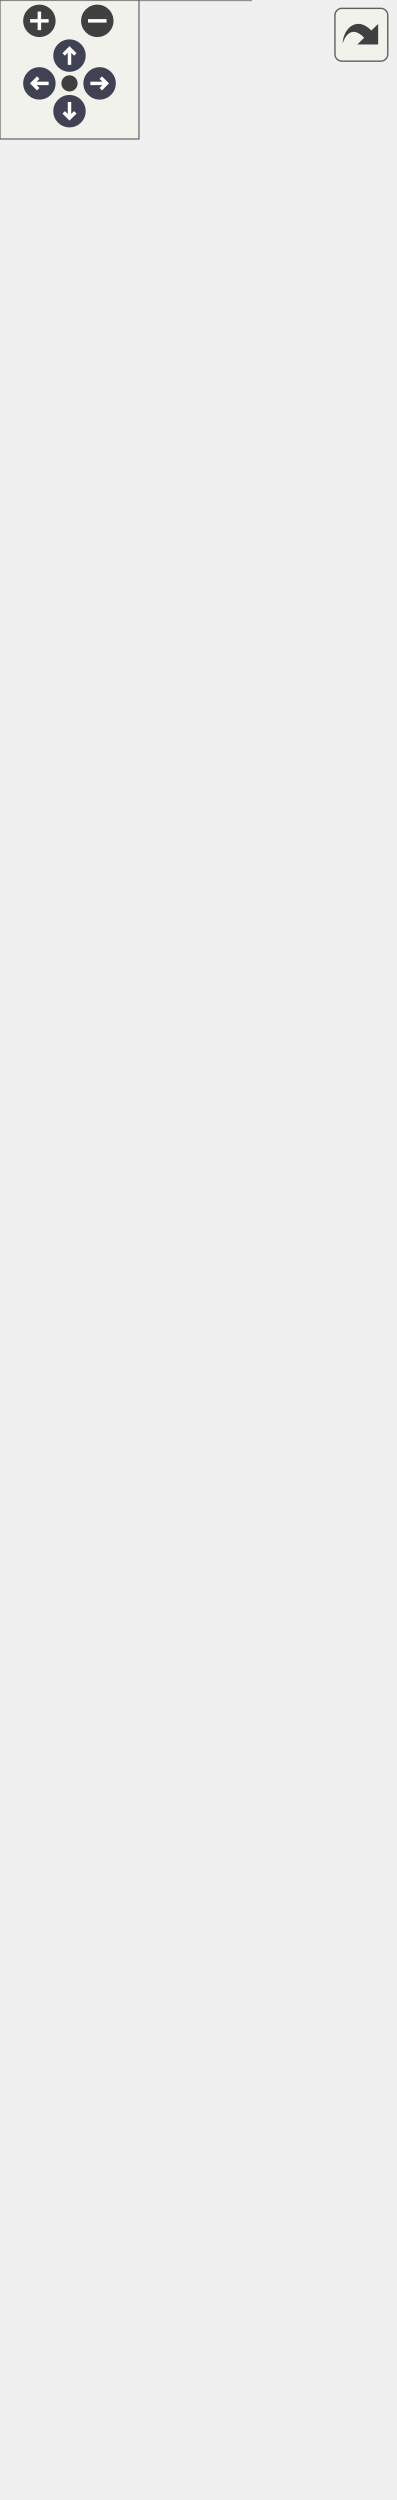
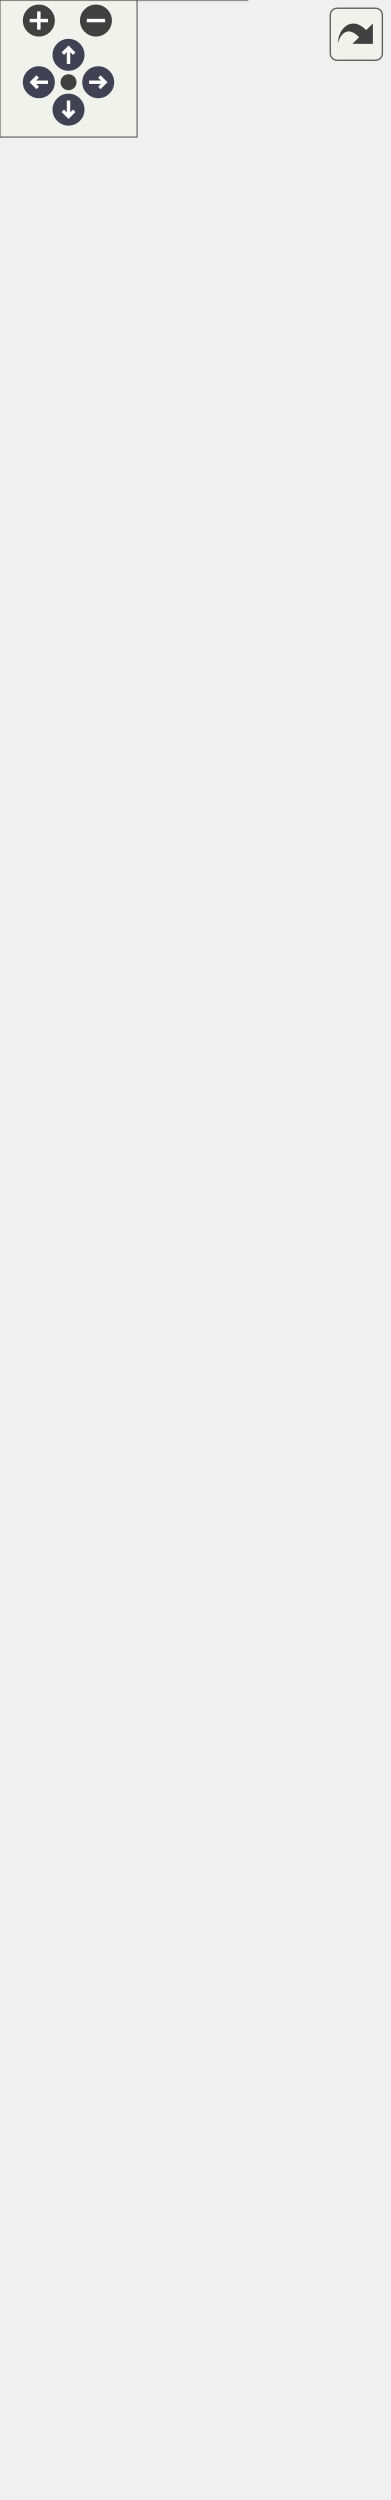
<svg xmlns="http://www.w3.org/2000/svg" xmlns:xlink="http://www.w3.org/1999/xlink" id="main" version="1.1" xml:space="preserve">
  <style type="text/css">
.node, .edge {opacity: 0.7;}
.node.selected, .edge.selected {opacity: 1;}
.edge:hover path { stroke: red; }
.edge:hover polygon { stroke: red; fill: red; }
</style>
  <defs>
    <circle id="rim" cx="0" cy="0" r="7" />
    <circle id="rim2" cx="0" cy="0" r="3.5" />
    <g id="zoomPlus">
      <use xlink:href="#rim" fill="#404040">
        <set attributeName="fill" to="#808080" begin="zoomplus.mouseover" end="zoomplus.mouseout" />
      </use>
      <path d="M-4,0h8M0,-4v8" fill="none" stroke="white" stroke-width="1.5" pointer-events="none" />
    </g>
    <g id="zoomMin">
      <use xlink:href="#rim" fill="#404040">
        <set attributeName="fill" to="#808080" begin="zoomminus.mouseover" end="zoomminus.mouseout" />
      </use>
      <path d="M-4,0h8" fill="none" stroke="white" stroke-width="1.5" pointer-events="none" />
    </g>
    <g id="arrowUp" transform="translate(30 24)">
      <use xlink:href="#rim" />
      <path pointer-events="none" fill="none" stroke="white" stroke-width="1.5" d="M0,-3.0v7 M-2.5,-0.5L0,-3.0L2.5,-0.5" />
    </g>
    <g id="arrowRight" transform="rotate(90) translate(36 -43)">
      <use xlink:href="#rim" />
      <path pointer-events="none" fill="none" stroke="white" stroke-width="1.5" d="M0,-3.0v7 M-2.5,-0.5L0,-3.0L2.5,-0.5" />
    </g>
    <g id="arrowDown" transform="rotate(180) translate(-30 -48)">
      <use xlink:href="#rim" />
      <path pointer-events="none" fill="none" stroke="white" stroke-width="1.5" d="M0,-3.0v7 M-2.5,-0.5L0,-3.0L2.5,-0.5" />
    </g>
    <g id="arrowLeft" transform="rotate(270) translate(-36 17)">
      <use xlink:href="#rim" />
      <path pointer-events="none" fill="none" stroke="white" stroke-width="1.5" d="M0,-3.0v7 M-2.5,-0.5L0,-3.0L2.5,-0.5" />
    </g>
    <g id="resetDef">
      <use xlink:href="#rim2" fill="#404040">
        <set attributeName="fill" to="#808080" begin="reset.mouseover" end="reset.mouseout" />
      </use>
    </g>
  </defs>
  <svg id="graph" class="graph">
    <g id="viewport">
      <g id="Node000001" class="node">
        <g id="a_Node000001">
          <a xlink:title=" ">
            <polygon fill="#999999" stroke="none" points="108.25,-65 0.5,-65 0.5,0 108.25,0 108.25,-65" />
            <text text-anchor="start" x="4.5" y="-51.5" font-family="Helvetica,sans-Serif" font-size="10.00">stackchan::display::Eye</text>
            <text text-anchor="start" x="52.88" y="-36.25" font-family="Helvetica,sans-Serif" font-size="10.00"> </text>
            <text text-anchor="start" x="15.88" y="-21" font-family="Helvetica,sans-Serif" font-size="10.00">+</text>
            <text text-anchor="start" x="37.25" y="-21" font-family="Helvetica,sans-Serif" font-size="10.00">draw()</text>
            <text text-anchor="start" x="15.88" y="-5.75" font-family="Helvetica,sans-Serif" font-size="10.00">+</text>
            <text text-anchor="start" x="37.25" y="-5.75" font-family="Helvetica,sans-Serif" font-size="10.00">BaseEye()</text>
            <polygon fill="#666666" stroke="#666666" points="0.5,-47.75 0.5,-47.75 108.25,-47.75 108.25,-47.75 0.5,-47.75" />
            <polygon fill="#666666" stroke="#666666" points="0.5,-32.5 0.5,-32.5 108.25,-32.5 108.25,-32.5 0.5,-32.5" />
            <polygon fill="none" stroke="#666666" points="0.5,0 0.5,-65 108.25,-65 108.25,0 0.5,0" />
          </a>
        </g>
      </g>
      <g id="Node000002" class="node">
        <g id="a_Node000002">
          <a xlink:href="classstackchan_1_1display_1_1_base_eye.html" target="_top" xlink:title="Base class for Eye, draw nothing.">
-             <polygon fill="white" stroke="none" points="108.75,-254.5 0,-254.5 0,-102 108.75,-102 108.75,-254.5" />
-             <text text-anchor="start" x="14.62" y="-241" font-family="Helvetica,sans-Serif" font-size="10.00">stackchan::display</text>
-             <text text-anchor="start" x="33" y="-229.75" font-family="Helvetica,sans-Serif" font-size="10.00">::BaseEye</text>
+             <polygon fill="white" stroke="none" points="108.75,-269.75 0,-269.75 0,-102 108.75,-102 108.75,-269.75" />
+             <text text-anchor="start" x="14.62" y="-256.25" font-family="Helvetica,sans-Serif" font-size="10.00">stackchan::display</text>
+             <text text-anchor="start" x="33" y="-245" font-family="Helvetica,sans-Serif" font-size="10.00">::BaseEye</text>
+             <text text-anchor="start" x="4.38" y="-229.75" font-family="Helvetica,sans-Serif" font-size="10.00">#</text>
+             <text text-anchor="start" x="14" y="-229.75" font-family="Helvetica,sans-Serif" font-size="10.00">is_left_</text>
            <text text-anchor="start" x="4.38" y="-214.5" font-family="Helvetica,sans-Serif" font-size="10.00">#</text>
-             <text text-anchor="start" x="14" y="-214.5" font-family="Helvetica,sans-Serif" font-size="10.00">is_left_</text>
+             <text text-anchor="start" x="14" y="-214.5" font-family="Helvetica,sans-Serif" font-size="10.00">milli_sec_</text>
            <text text-anchor="start" x="4.38" y="-199.25" font-family="Helvetica,sans-Serif" font-size="10.00">#</text>
-             <text text-anchor="start" x="14" y="-199.25" font-family="Helvetica,sans-Serif" font-size="10.00">milli_sec_</text>
+             <text text-anchor="start" x="14" y="-199.25" font-family="Helvetica,sans-Serif" font-size="10.00">last_saccade_millis_</text>
            <text text-anchor="start" x="4.38" y="-184" font-family="Helvetica,sans-Serif" font-size="10.00">#</text>
-             <text text-anchor="start" x="14" y="-184" font-family="Helvetica,sans-Serif" font-size="10.00">last_saccade_millis_</text>
-             <text text-anchor="start" x="4.38" y="-168.75" font-family="Helvetica,sans-Serif" font-size="10.00">#</text>
-             <text text-anchor="start" x="14" y="-168.75" font-family="Helvetica,sans-Serif" font-size="10.00">saccade_interval_</text>
-             <text text-anchor="start" x="4" y="-153.5" font-family="Helvetica,sans-Serif" font-size="10.00">+</text>
-             <text text-anchor="start" x="14" y="-153.5" font-family="Helvetica,sans-Serif" font-size="10.00">BaseEye()</text>
+             <text text-anchor="start" x="14" y="-184" font-family="Helvetica,sans-Serif" font-size="10.00">saccade_interval_</text>
+             <text text-anchor="start" x="4" y="-168.75" font-family="Helvetica,sans-Serif" font-size="10.00">+</text>
+             <text text-anchor="start" x="14" y="-168.75" font-family="Helvetica,sans-Serif" font-size="10.00">BaseEye()</text>
+             <text text-anchor="start" x="4.38" y="-153.5" font-family="Helvetica,sans-Serif" font-size="10.00">#</text>
+             <text text-anchor="start" x="14" y="-153.5" font-family="Helvetica,sans-Serif" font-size="10.00">updateGaze()</text>
            <text text-anchor="start" x="4.38" y="-138.25" font-family="Helvetica,sans-Serif" font-size="10.00">#</text>
-             <text text-anchor="start" x="14" y="-138.25" font-family="Helvetica,sans-Serif" font-size="10.00">updateGaze()</text>
+             <text text-anchor="start" x="14" y="-138.25" font-family="Helvetica,sans-Serif" font-size="10.00">updateSaccade()</text>
            <text text-anchor="start" x="4.38" y="-123" font-family="Helvetica,sans-Serif" font-size="10.00">#</text>
-             <text text-anchor="start" x="14" y="-123" font-family="Helvetica,sans-Serif" font-size="10.00">updateSaccade()</text>
+             <text text-anchor="start" x="14" y="-123" font-family="Helvetica,sans-Serif" font-size="10.00">calculateOpenRatio()</text>
            <text text-anchor="start" x="4.38" y="-107.75" font-family="Helvetica,sans-Serif" font-size="10.00">#</text>
-             <text text-anchor="start" x="14" y="-107.75" font-family="Helvetica,sans-Serif" font-size="10.00">calculateOpenRatio()</text>
-             <polygon fill="#666666" stroke="#666666" points="0,-226 0,-226 108.75,-226 108.75,-226 0,-226" />
-             <polygon fill="#666666" stroke="#666666" points="0,-165 0,-165 12,-165 12,-165 0,-165" />
-             <polygon fill="#666666" stroke="#666666" points="12,-165 12,-165 108.75,-165 108.75,-165 12,-165" />
-             <polygon fill="none" stroke="#666666" points="0,-102 0,-254.5 108.75,-254.5 108.75,-102 0,-102" />
+             <text text-anchor="start" x="14" y="-107.75" font-family="Helvetica,sans-Serif" font-size="10.00">drawLowerEyelid()</text>
+             <polygon fill="#666666" stroke="#666666" points="0,-241.25 0,-241.25 108.75,-241.25 108.75,-241.25 0,-241.25" />
+             <polygon fill="#666666" stroke="#666666" points="0,-180.25 0,-180.25 12,-180.25 12,-180.25 0,-180.25" />
+             <polygon fill="#666666" stroke="#666666" points="12,-180.25 12,-180.25 108.75,-180.25 108.75,-180.25 12,-180.25" />
+             <polygon fill="none" stroke="#666666" points="0,-102 0,-269.75 108.75,-269.75 108.75,-102 0,-102" />
          </a>
        </g>
      </g>
      <g id="edge1_Node000001_Node000002" class="edge">
        <g id="a_edge1_Node000001_Node000002">
          <a xlink:title=" ">
-             <path fill="none" stroke="#63b8ff" d="M54.38,-90.66C54.38,-81.46 54.38,-72.59 54.38,-64.7" />
-             <polygon fill="none" stroke="#63b8ff" points="50.88,-90.49 54.38,-100.49 57.88,-90.49 50.88,-90.49" />
+             <path fill="none" stroke="#63b8ff" d="M54.38,-90.72C54.38,-81.52 54.38,-72.7 54.38,-64.86" />
+             <polygon fill="none" stroke="#63b8ff" points="50.88,-90.59 54.38,-100.59 57.88,-90.59 50.88,-90.59" />
          </a>
        </g>
      </g>
      <g id="Node000003" class="node">
        <g id="a_Node000003">
          <a xlink:href="classstackchan_1_1display_1_1_facial_drawable.html" target="_top" xlink:title=" ">
-             <polygon fill="white" stroke="none" points="153.12,-383 65.62,-383 65.62,-291.5 153.12,-291.5 153.12,-383" />
-             <text text-anchor="start" x="69.62" y="-369.5" font-family="Helvetica,sans-Serif" font-size="10.00">stackchan::display</text>
-             <text text-anchor="start" x="73.75" y="-358.25" font-family="Helvetica,sans-Serif" font-size="10.00">::FacialDrawable</text>
-             <text text-anchor="start" x="107.88" y="-343" font-family="Helvetica,sans-Serif" font-size="10.00"> </text>
+             <polygon fill="white" stroke="none" points="153.12,-398.25 65.62,-398.25 65.62,-306.75 153.12,-306.75 153.12,-398.25" />
+             <text text-anchor="start" x="69.62" y="-384.75" font-family="Helvetica,sans-Serif" font-size="10.00">stackchan::display</text>
+             <text text-anchor="start" x="73.75" y="-373.5" font-family="Helvetica,sans-Serif" font-size="10.00">::FacialDrawable</text>
+             <text text-anchor="start" x="107.88" y="-358.25" font-family="Helvetica,sans-Serif" font-size="10.00"> </text>
+             <text text-anchor="start" x="75.38" y="-343" font-family="Helvetica,sans-Serif" font-size="10.00">+</text>
+             <text text-anchor="start" x="91.12" y="-343" font-family="Helvetica,sans-Serif" font-size="10.00">draw()</text>
            <text text-anchor="start" x="75.38" y="-327.75" font-family="Helvetica,sans-Serif" font-size="10.00">+</text>
-             <text text-anchor="start" x="91.12" y="-327.75" font-family="Helvetica,sans-Serif" font-size="10.00">draw()</text>
+             <text text-anchor="start" x="91.12" y="-327.75" font-family="Helvetica,sans-Serif" font-size="10.00">Drawable()</text>
            <text text-anchor="start" x="75.38" y="-312.5" font-family="Helvetica,sans-Serif" font-size="10.00">+</text>
            <text text-anchor="start" x="91.12" y="-312.5" font-family="Helvetica,sans-Serif" font-size="10.00">Drawable()</text>
-             <text text-anchor="start" x="75.38" y="-297.25" font-family="Helvetica,sans-Serif" font-size="10.00">+</text>
-             <text text-anchor="start" x="91.12" y="-297.25" font-family="Helvetica,sans-Serif" font-size="10.00">Drawable()</text>
+             <polygon fill="#bfbfbf" stroke="#bfbfbf" points="65.62,-369.75 65.62,-369.75 153.12,-369.75 153.12,-369.75 65.62,-369.75" />
            <polygon fill="#bfbfbf" stroke="#bfbfbf" points="65.62,-354.5 65.62,-354.5 153.12,-354.5 153.12,-354.5 65.62,-354.5" />
-             <polygon fill="#bfbfbf" stroke="#bfbfbf" points="65.62,-339.25 65.62,-339.25 153.12,-339.25 153.12,-339.25 65.62,-339.25" />
-             <polygon fill="none" stroke="#bfbfbf" points="65.62,-291.5 65.62,-383 153.12,-383 153.12,-291.5 65.62,-291.5" />
+             <polygon fill="none" stroke="#bfbfbf" points="65.62,-306.75 65.62,-398.25 153.12,-398.25 153.12,-306.75 65.62,-306.75" />
          </a>
        </g>
      </g>
      <g id="edge2_Node000002_Node000003" class="edge">
        <g id="a_edge2_Node000002_Node000003">
          <a xlink:title=" ">
-             <path fill="none" stroke="#63b8ff" d="M90.01,-280.97C86.98,-272.31 83.8,-263.24 80.64,-254.23" />
-             <polygon fill="none" stroke="#63b8ff" points="86.65,-281.97 93.26,-290.25 93.26,-279.66 86.65,-281.97" />
+             <path fill="none" stroke="#63b8ff" d="M90.93,-296.3C88.05,-287.67 85.02,-278.6 81.99,-269.52" />
+             <polygon fill="none" stroke="#63b8ff" points="87.52,-297.14 94.01,-305.51 94.16,-294.92 87.52,-297.14" />
          </a>
        </g>
      </g>
      <g id="Node000004" class="node">
        <g id="a_Node000004">
          <a xlink:href="classstackchan_1_1display_1_1_drawable.html" target="_top" xlink:title=" ">
-             <polygon fill="white" stroke="none" points="170,-708 68.75,-708 68.75,-464 170,-464 170,-708" />
-             <text text-anchor="start" x="79.62" y="-694.5" font-family="Helvetica,sans-Serif" font-size="10.00">stackchan::display</text>
-             <text text-anchor="start" x="96.88" y="-683.25" font-family="Helvetica,sans-Serif" font-size="10.00">::Drawable</text>
+             <polygon fill="white" stroke="none" points="170,-723.25 68.75,-723.25 68.75,-479.25 170,-479.25 170,-723.25" />
+             <text text-anchor="start" x="79.62" y="-709.75" font-family="Helvetica,sans-Serif" font-size="10.00">stackchan::display</text>
+             <text text-anchor="start" x="96.88" y="-698.5" font-family="Helvetica,sans-Serif" font-size="10.00">::Drawable</text>
+             <text text-anchor="start" x="73.12" y="-683.25" font-family="Helvetica,sans-Serif" font-size="10.00">#</text>
+             <text text-anchor="start" x="82.75" y="-683.25" font-family="Helvetica,sans-Serif" font-size="10.00">rotation_</text>
            <text text-anchor="start" x="73.12" y="-668" font-family="Helvetica,sans-Serif" font-size="10.00">#</text>
-             <text text-anchor="start" x="82.75" y="-668" font-family="Helvetica,sans-Serif" font-size="10.00">rotation_</text>
+             <text text-anchor="start" x="82.75" y="-668" font-family="Helvetica,sans-Serif" font-size="10.00">visible_</text>
            <text text-anchor="start" x="73.12" y="-652.75" font-family="Helvetica,sans-Serif" font-size="10.00">#</text>
-             <text text-anchor="start" x="82.75" y="-652.75" font-family="Helvetica,sans-Serif" font-size="10.00">visible_</text>
-             <text text-anchor="start" x="73.12" y="-637.5" font-family="Helvetica,sans-Serif" font-size="10.00">#</text>
-             <text text-anchor="start" x="82.75" y="-637.5" font-family="Helvetica,sans-Serif" font-size="10.00">ignore_expression_</text>
+             <text text-anchor="start" x="82.75" y="-652.75" font-family="Helvetica,sans-Serif" font-size="10.00">ignore_expression_</text>
+             <text text-anchor="start" x="72.75" y="-637.5" font-family="Helvetica,sans-Serif" font-size="10.00">+</text>
+             <text text-anchor="start" x="82.75" y="-637.5" font-family="Helvetica,sans-Serif" font-size="10.00">Drawable()</text>
            <text text-anchor="start" x="72.75" y="-622.25" font-family="Helvetica,sans-Serif" font-size="10.00">+</text>
            <text text-anchor="start" x="82.75" y="-622.25" font-family="Helvetica,sans-Serif" font-size="10.00">Drawable()</text>
            <text text-anchor="start" x="72.75" y="-607" font-family="Helvetica,sans-Serif" font-size="10.00">+</text>
-             <text text-anchor="start" x="82.75" y="-607" font-family="Helvetica,sans-Serif" font-size="10.00">Drawable()</text>
+             <text text-anchor="start" x="82.75" y="-607" font-family="Helvetica,sans-Serif" font-size="10.00">~Drawable()</text>
            <text text-anchor="start" x="72.75" y="-591.75" font-family="Helvetica,sans-Serif" font-size="10.00">+</text>
-             <text text-anchor="start" x="82.75" y="-591.75" font-family="Helvetica,sans-Serif" font-size="10.00">~Drawable()</text>
+             <text text-anchor="start" x="82.75" y="-591.75" font-family="Helvetica,sans-Serif" font-size="10.00">setPosition()</text>
            <text text-anchor="start" x="72.75" y="-576.5" font-family="Helvetica,sans-Serif" font-size="10.00">+</text>
-             <text text-anchor="start" x="82.75" y="-576.5" font-family="Helvetica,sans-Serif" font-size="10.00">setPosition()</text>
+             <text text-anchor="start" x="82.75" y="-576.5" font-family="Helvetica,sans-Serif" font-size="10.00">getPosition()</text>
            <text text-anchor="start" x="72.75" y="-561.25" font-family="Helvetica,sans-Serif" font-size="10.00">+</text>
-             <text text-anchor="start" x="82.75" y="-561.25" font-family="Helvetica,sans-Serif" font-size="10.00">getPosition()</text>
+             <text text-anchor="start" x="82.75" y="-561.25" font-family="Helvetica,sans-Serif" font-size="10.00">setRotation()</text>
            <text text-anchor="start" x="72.75" y="-546" font-family="Helvetica,sans-Serif" font-size="10.00">+</text>
-             <text text-anchor="start" x="82.75" y="-546" font-family="Helvetica,sans-Serif" font-size="10.00">setRotation()</text>
+             <text text-anchor="start" x="82.75" y="-546" font-family="Helvetica,sans-Serif" font-size="10.00">getRotation()</text>
            <text text-anchor="start" x="72.75" y="-530.75" font-family="Helvetica,sans-Serif" font-size="10.00">+</text>
-             <text text-anchor="start" x="82.75" y="-530.75" font-family="Helvetica,sans-Serif" font-size="10.00">getRotation()</text>
+             <text text-anchor="start" x="82.75" y="-530.75" font-family="Helvetica,sans-Serif" font-size="10.00">setSize()</text>
            <text text-anchor="start" x="72.75" y="-515.5" font-family="Helvetica,sans-Serif" font-size="10.00">+</text>
-             <text text-anchor="start" x="82.75" y="-515.5" font-family="Helvetica,sans-Serif" font-size="10.00">setSize()</text>
+             <text text-anchor="start" x="82.75" y="-515.5" font-family="Helvetica,sans-Serif" font-size="10.00">getSize()</text>
            <text text-anchor="start" x="72.75" y="-500.25" font-family="Helvetica,sans-Serif" font-size="10.00">+</text>
-             <text text-anchor="start" x="82.75" y="-500.25" font-family="Helvetica,sans-Serif" font-size="10.00">getSize()</text>
-             <text text-anchor="start" x="72.75" y="-485" font-family="Helvetica,sans-Serif" font-size="10.00">+</text>
-             <text text-anchor="start" x="82.75" y="-485" font-family="Helvetica,sans-Serif" font-size="10.00">setVisible()</text>
-             <text text-anchor="start" x="82.75" y="-469.75" font-family="Helvetica,sans-Serif" font-size="10.00">and 7 more...</text>
-             <polygon fill="#bfbfbf" stroke="#bfbfbf" points="68.75,-679.5 68.75,-679.5 170,-679.5 170,-679.5 68.75,-679.5" />
-             <polygon fill="#bfbfbf" stroke="#bfbfbf" points="68.75,-633.75 68.75,-633.75 80.75,-633.75 80.75,-633.75 68.75,-633.75" />
-             <polygon fill="#bfbfbf" stroke="#bfbfbf" points="80.75,-633.75 80.75,-633.75 170,-633.75 170,-633.75 80.75,-633.75" />
-             <polygon fill="none" stroke="#bfbfbf" points="68.75,-464 68.75,-708 170,-708 170,-464 68.75,-464" />
+             <text text-anchor="start" x="82.75" y="-500.25" font-family="Helvetica,sans-Serif" font-size="10.00">setVisible()</text>
+             <text text-anchor="start" x="82.75" y="-485" font-family="Helvetica,sans-Serif" font-size="10.00">and 7 more...</text>
+             <polygon fill="#bfbfbf" stroke="#bfbfbf" points="68.75,-694.75 68.75,-694.75 170,-694.75 170,-694.75 68.75,-694.75" />
+             <polygon fill="#bfbfbf" stroke="#bfbfbf" points="68.75,-649 68.75,-649 80.75,-649 80.75,-649 68.75,-649" />
+             <polygon fill="#bfbfbf" stroke="#bfbfbf" points="80.75,-649 80.75,-649 170,-649 170,-649 80.75,-649" />
+             <polygon fill="none" stroke="#bfbfbf" points="68.75,-479.25 68.75,-723.25 170,-723.25 170,-479.25 68.75,-479.25" />
          </a>
        </g>
      </g>
      <g id="edge3_Node000003_Node000004" class="edge">
        <g id="a_edge3_Node000003_Node000004">
          <a xlink:title=" ">
-             <path fill="none" stroke="#63b8ff" d="M114.02,-452.92C113,-427.66 111.99,-402.88 111.18,-382.86" />
-             <polygon fill="none" stroke="#63b8ff" points="110.51,-452.79 114.42,-462.64 117.51,-452.51 110.51,-452.79" />
+             <path fill="none" stroke="#63b8ff" d="M114.02,-468.17C113,-442.91 111.99,-418.13 111.18,-398.11" />
+             <polygon fill="none" stroke="#63b8ff" points="110.51,-468.04 114.42,-477.89 117.51,-467.76 110.51,-468.04" />
          </a>
        </g>
      </g>
      <g id="Node000005" class="node">
        <g id="a_Node000005">
          <a xlink:href="classm5_1_1_vector2i.html" target="_top" xlink:title=" ">
-             <polygon fill="white" stroke="none" points="72,-1018.5 0.75,-1018.5 0.75,-755.25 72,-755.25 72,-1018.5" />
-             <text text-anchor="start" x="9.38" y="-1005" font-family="Helvetica,sans-Serif" font-size="10.00">m5::Vector2i</text>
+             <polygon fill="white" stroke="none" points="72,-1033.75 0.75,-1033.75 0.75,-770.5 72,-770.5 72,-1033.75" />
+             <text text-anchor="start" x="9.38" y="-1020.25" font-family="Helvetica,sans-Serif" font-size="10.00">m5::Vector2i</text>
+             <text text-anchor="start" x="4.75" y="-1005" font-family="Helvetica,sans-Serif" font-size="10.00">+</text>
+             <text text-anchor="start" x="14.75" y="-1005" font-family="Helvetica,sans-Serif" font-size="10.00">x</text>
            <text text-anchor="start" x="4.75" y="-989.75" font-family="Helvetica,sans-Serif" font-size="10.00">+</text>
-             <text text-anchor="start" x="14.75" y="-989.75" font-family="Helvetica,sans-Serif" font-size="10.00">x</text>
+             <text text-anchor="start" x="14.75" y="-989.75" font-family="Helvetica,sans-Serif" font-size="10.00">y</text>
            <text text-anchor="start" x="4.75" y="-974.5" font-family="Helvetica,sans-Serif" font-size="10.00">+</text>
-             <text text-anchor="start" x="14.75" y="-974.5" font-family="Helvetica,sans-Serif" font-size="10.00">y</text>
+             <text text-anchor="start" x="14.75" y="-974.5" font-family="Helvetica,sans-Serif" font-size="10.00">Vector2i()</text>
            <text text-anchor="start" x="4.75" y="-959.25" font-family="Helvetica,sans-Serif" font-size="10.00">+</text>
            <text text-anchor="start" x="14.75" y="-959.25" font-family="Helvetica,sans-Serif" font-size="10.00">Vector2i()</text>
            <text text-anchor="start" x="4.75" y="-944" font-family="Helvetica,sans-Serif" font-size="10.00">+</text>
-             <text text-anchor="start" x="14.75" y="-944" font-family="Helvetica,sans-Serif" font-size="10.00">Vector2i()</text>
+             <text text-anchor="start" x="14.75" y="-944" font-family="Helvetica,sans-Serif" font-size="10.00">operator+()</text>
            <text text-anchor="start" x="4.75" y="-928.75" font-family="Helvetica,sans-Serif" font-size="10.00">+</text>
-             <text text-anchor="start" x="14.75" y="-928.75" font-family="Helvetica,sans-Serif" font-size="10.00">operator+()</text>
+             <text text-anchor="start" x="14.75" y="-928.75" font-family="Helvetica,sans-Serif" font-size="10.00">operator-()</text>
            <text text-anchor="start" x="4.75" y="-913.5" font-family="Helvetica,sans-Serif" font-size="10.00">+</text>
-             <text text-anchor="start" x="14.75" y="-913.5" font-family="Helvetica,sans-Serif" font-size="10.00">operator-()</text>
+             <text text-anchor="start" x="14.75" y="-913.5" font-family="Helvetica,sans-Serif" font-size="10.00">operator*()</text>
            <text text-anchor="start" x="4.75" y="-898.25" font-family="Helvetica,sans-Serif" font-size="10.00">+</text>
-             <text text-anchor="start" x="14.75" y="-898.25" font-family="Helvetica,sans-Serif" font-size="10.00">operator*()</text>
+             <text text-anchor="start" x="14.75" y="-898.25" font-family="Helvetica,sans-Serif" font-size="10.00">operator/()</text>
            <text text-anchor="start" x="4.75" y="-883" font-family="Helvetica,sans-Serif" font-size="10.00">+</text>
-             <text text-anchor="start" x="14.75" y="-883" font-family="Helvetica,sans-Serif" font-size="10.00">operator/()</text>
+             <text text-anchor="start" x="14.75" y="-883" font-family="Helvetica,sans-Serif" font-size="10.00">operator+=()</text>
            <text text-anchor="start" x="4.75" y="-867.75" font-family="Helvetica,sans-Serif" font-size="10.00">+</text>
-             <text text-anchor="start" x="14.75" y="-867.75" font-family="Helvetica,sans-Serif" font-size="10.00">operator+=()</text>
+             <text text-anchor="start" x="14.75" y="-867.75" font-family="Helvetica,sans-Serif" font-size="10.00">operator-=()</text>
            <text text-anchor="start" x="4.75" y="-852.5" font-family="Helvetica,sans-Serif" font-size="10.00">+</text>
-             <text text-anchor="start" x="14.75" y="-852.5" font-family="Helvetica,sans-Serif" font-size="10.00">operator-=()</text>
+             <text text-anchor="start" x="14.75" y="-852.5" font-family="Helvetica,sans-Serif" font-size="10.00">operator*=()</text>
            <text text-anchor="start" x="4.75" y="-837.25" font-family="Helvetica,sans-Serif" font-size="10.00">+</text>
-             <text text-anchor="start" x="14.75" y="-837.25" font-family="Helvetica,sans-Serif" font-size="10.00">operator*=()</text>
+             <text text-anchor="start" x="14.75" y="-837.25" font-family="Helvetica,sans-Serif" font-size="10.00">operator/=()</text>
            <text text-anchor="start" x="4.75" y="-822" font-family="Helvetica,sans-Serif" font-size="10.00">+</text>
-             <text text-anchor="start" x="14.75" y="-822" font-family="Helvetica,sans-Serif" font-size="10.00">operator/=()</text>
+             <text text-anchor="start" x="14.75" y="-822" font-family="Helvetica,sans-Serif" font-size="10.00">operator==()</text>
            <text text-anchor="start" x="4.75" y="-806.75" font-family="Helvetica,sans-Serif" font-size="10.00">+</text>
-             <text text-anchor="start" x="14.75" y="-806.75" font-family="Helvetica,sans-Serif" font-size="10.00">operator==()</text>
+             <text text-anchor="start" x="14.75" y="-806.75" font-family="Helvetica,sans-Serif" font-size="10.00">operator!=()</text>
            <text text-anchor="start" x="4.75" y="-791.5" font-family="Helvetica,sans-Serif" font-size="10.00">+</text>
-             <text text-anchor="start" x="14.75" y="-791.5" font-family="Helvetica,sans-Serif" font-size="10.00">operator!=()</text>
+             <text text-anchor="start" x="14.75" y="-791.5" font-family="Helvetica,sans-Serif" font-size="10.00">dot()</text>
            <text text-anchor="start" x="4.75" y="-776.25" font-family="Helvetica,sans-Serif" font-size="10.00">+</text>
-             <text text-anchor="start" x="14.75" y="-776.25" font-family="Helvetica,sans-Serif" font-size="10.00">dot()</text>
-             <text text-anchor="start" x="4.75" y="-761" font-family="Helvetica,sans-Serif" font-size="10.00">+</text>
-             <text text-anchor="start" x="14.75" y="-761" font-family="Helvetica,sans-Serif" font-size="10.00">clamp()</text>
-             <polygon fill="#bfbfbf" stroke="#bfbfbf" points="0.75,-1001.25 0.75,-1001.25 72,-1001.25 72,-1001.25 0.75,-1001.25" />
-             <polygon fill="#bfbfbf" stroke="#bfbfbf" points="0.75,-970.75 0.75,-970.75 12.75,-970.75 12.75,-970.75 0.75,-970.75" />
-             <polygon fill="#bfbfbf" stroke="#bfbfbf" points="12.75,-970.75 12.75,-970.75 72,-970.75 72,-970.75 12.75,-970.75" />
-             <polygon fill="none" stroke="#bfbfbf" points="0.75,-755.25 0.75,-1018.5 72,-1018.5 72,-755.25 0.75,-755.25" />
+             <text text-anchor="start" x="14.75" y="-776.25" font-family="Helvetica,sans-Serif" font-size="10.00">clamp()</text>
+             <polygon fill="#bfbfbf" stroke="#bfbfbf" points="0.75,-1016.5 0.75,-1016.5 72,-1016.5 72,-1016.5 0.75,-1016.5" />
+             <polygon fill="#bfbfbf" stroke="#bfbfbf" points="0.75,-986 0.75,-986 12.75,-986 12.75,-986 0.75,-986" />
+             <polygon fill="#bfbfbf" stroke="#bfbfbf" points="12.75,-986 12.75,-986 72,-986 72,-986 12.75,-986" />
+             <polygon fill="none" stroke="#bfbfbf" points="0.75,-770.5 0.75,-1033.75 72,-1033.75 72,-770.5 0.75,-770.5" />
          </a>
        </g>
      </g>
      <g id="edge6_Node000002_Node000005" class="edge">
        <g id="a_edge6_Node000002_Node000005">
          <a xlink:title=" ">
-             <path fill="none" stroke="#63b8ff" d="M31.37,-755.37C28.59,-657.72 26.76,-520.92 32.62,-401 34.79,-356.81 39.36,-307.84 43.75,-267.19" />
-             <polygon fill="none" stroke="#63b8ff" points="43.76,-267.12 40.44,-260.72 45.07,-255.2 48.39,-261.6 43.76,-267.12" />
-           </a>
-         </g>
-         <text text-anchor="middle" x="70.5" y="-436.5" font-family="Helvetica,sans-Serif" font-size="10.00" fill="grey"> #gaze_</text>
-         <text text-anchor="start" x="32.62" y="-425.25" font-family="Helvetica,sans-Serif" font-size="10.00" fill="grey">#iris_position</text>
-         <text text-anchor="middle" x="70.5" y="-414" font-family="Helvetica,sans-Serif" font-size="10.00" fill="grey">_</text>
-         <text text-anchor="middle" x="70.5" y="-402.75" font-family="Helvetica,sans-Serif" font-size="10.00" fill="grey">#saccade_noise_</text>
+             <path fill="none" stroke="#63b8ff" d="M31.48,-770.63C28.76,-672.98 26.95,-536.18 32.62,-416.25 34.71,-372.17 39.04,-323.48 43.29,-282.35" />
+             <polygon fill="none" stroke="#63b8ff" points="43.28,-282.38 39.93,-276 44.54,-270.45 47.89,-276.83 43.28,-282.38" />
+           </a>
+         </g>
+         <text text-anchor="middle" x="70.5" y="-451.75" font-family="Helvetica,sans-Serif" font-size="10.00" fill="grey"> #gaze_</text>
+         <text text-anchor="start" x="32.62" y="-440.5" font-family="Helvetica,sans-Serif" font-size="10.00" fill="grey">#iris_position</text>
+         <text text-anchor="middle" x="70.5" y="-429.25" font-family="Helvetica,sans-Serif" font-size="10.00" fill="grey">_</text>
+         <text text-anchor="middle" x="70.5" y="-418" font-family="Helvetica,sans-Serif" font-size="10.00" fill="grey">#saccade_noise_</text>
      </g>
      <g id="edge4_Node000004_Node000005" class="edge">
        <g id="a_edge4_Node000004_Node000005">
          <a xlink:title=" ">
-             <path fill="none" stroke="#63b8ff" d="M66.89,-755.66C69.5,-745.6 72.18,-735.62 74.88,-726 75.42,-724.04 75.98,-722.06 76.55,-720.08" />
-             <polygon fill="none" stroke="#63b8ff" points="76.53,-720.15 74.36,-713.27 79.88,-708.62 82.04,-715.5 76.53,-720.15" />
-           </a>
-         </g>
-         <text text-anchor="middle" x="98.12" y="-727.75" font-family="Helvetica,sans-Serif" font-size="10.00" fill="grey"> #position_</text>
+             <path fill="none" stroke="#63b8ff" d="M66.89,-770.91C69.5,-760.85 72.18,-750.87 74.88,-741.25 75.42,-739.29 75.98,-737.31 76.55,-735.33" />
+             <polygon fill="none" stroke="#63b8ff" points="76.53,-735.4 74.36,-728.52 79.88,-723.87 82.04,-730.75 76.53,-735.4" />
+           </a>
+         </g>
+         <text text-anchor="middle" x="98.12" y="-743" font-family="Helvetica,sans-Serif" font-size="10.00" fill="grey"> #position_</text>
      </g>
      <g id="Node000006" class="node">
        <g id="a_Node000006">
          <a xlink:href="classm5_1_1_size2i.html" target="_top" xlink:title=" ">
-             <polygon fill="white" stroke="none" points="165.88,-965.12 96.88,-965.12 96.88,-808.62 165.88,-808.62 165.88,-965.12" />
-             <text text-anchor="start" x="109.25" y="-951.62" font-family="Helvetica,sans-Serif" font-size="10.00">m5::Size2i</text>
+             <polygon fill="white" stroke="none" points="165.88,-980.38 96.88,-980.38 96.88,-823.88 165.88,-823.88 165.88,-980.38" />
+             <text text-anchor="start" x="109.25" y="-966.88" font-family="Helvetica,sans-Serif" font-size="10.00">m5::Size2i</text>
+             <text text-anchor="start" x="100.88" y="-951.62" font-family="Helvetica,sans-Serif" font-size="10.00">+</text>
+             <text text-anchor="start" x="110.88" y="-951.62" font-family="Helvetica,sans-Serif" font-size="10.00">width</text>
            <text text-anchor="start" x="100.88" y="-936.38" font-family="Helvetica,sans-Serif" font-size="10.00">+</text>
-             <text text-anchor="start" x="110.88" y="-936.38" font-family="Helvetica,sans-Serif" font-size="10.00">width</text>
+             <text text-anchor="start" x="110.88" y="-936.38" font-family="Helvetica,sans-Serif" font-size="10.00">height</text>
            <text text-anchor="start" x="100.88" y="-921.12" font-family="Helvetica,sans-Serif" font-size="10.00">+</text>
-             <text text-anchor="start" x="110.88" y="-921.12" font-family="Helvetica,sans-Serif" font-size="10.00">height</text>
+             <text text-anchor="start" x="110.88" y="-921.12" font-family="Helvetica,sans-Serif" font-size="10.00">Size2i()</text>
            <text text-anchor="start" x="100.88" y="-905.88" font-family="Helvetica,sans-Serif" font-size="10.00">+</text>
            <text text-anchor="start" x="110.88" y="-905.88" font-family="Helvetica,sans-Serif" font-size="10.00">Size2i()</text>
            <text text-anchor="start" x="100.88" y="-890.62" font-family="Helvetica,sans-Serif" font-size="10.00">+</text>
-             <text text-anchor="start" x="110.88" y="-890.62" font-family="Helvetica,sans-Serif" font-size="10.00">Size2i()</text>
+             <text text-anchor="start" x="110.88" y="-890.62" font-family="Helvetica,sans-Serif" font-size="10.00">operator*=()</text>
            <text text-anchor="start" x="100.88" y="-875.38" font-family="Helvetica,sans-Serif" font-size="10.00">+</text>
-             <text text-anchor="start" x="110.88" y="-875.38" font-family="Helvetica,sans-Serif" font-size="10.00">operator*=()</text>
+             <text text-anchor="start" x="110.88" y="-875.38" font-family="Helvetica,sans-Serif" font-size="10.00">operator*()</text>
            <text text-anchor="start" x="100.88" y="-860.12" font-family="Helvetica,sans-Serif" font-size="10.00">+</text>
-             <text text-anchor="start" x="110.88" y="-860.12" font-family="Helvetica,sans-Serif" font-size="10.00">operator*()</text>
+             <text text-anchor="start" x="110.88" y="-860.12" font-family="Helvetica,sans-Serif" font-size="10.00">area()</text>
            <text text-anchor="start" x="100.88" y="-844.88" font-family="Helvetica,sans-Serif" font-size="10.00">+</text>
-             <text text-anchor="start" x="110.88" y="-844.88" font-family="Helvetica,sans-Serif" font-size="10.00">area()</text>
+             <text text-anchor="start" x="110.88" y="-844.88" font-family="Helvetica,sans-Serif" font-size="10.00">max()</text>
            <text text-anchor="start" x="100.88" y="-829.62" font-family="Helvetica,sans-Serif" font-size="10.00">+</text>
-             <text text-anchor="start" x="110.88" y="-829.62" font-family="Helvetica,sans-Serif" font-size="10.00">max()</text>
-             <text text-anchor="start" x="100.88" y="-814.38" font-family="Helvetica,sans-Serif" font-size="10.00">+</text>
-             <text text-anchor="start" x="110.88" y="-814.38" font-family="Helvetica,sans-Serif" font-size="10.00">min()</text>
-             <polygon fill="#bfbfbf" stroke="#bfbfbf" points="96.88,-947.88 96.88,-947.88 165.88,-947.88 165.88,-947.88 96.88,-947.88" />
-             <polygon fill="#bfbfbf" stroke="#bfbfbf" points="96.88,-917.38 96.88,-917.38 108.88,-917.38 108.88,-917.38 96.88,-917.38" />
-             <polygon fill="#bfbfbf" stroke="#bfbfbf" points="108.88,-917.38 108.88,-917.38 165.88,-917.38 165.88,-917.38 108.88,-917.38" />
-             <polygon fill="none" stroke="#bfbfbf" points="96.88,-808.62 96.88,-965.12 165.88,-965.12 165.88,-808.62 96.88,-808.62" />
+             <text text-anchor="start" x="110.88" y="-829.62" font-family="Helvetica,sans-Serif" font-size="10.00">min()</text>
+             <polygon fill="#bfbfbf" stroke="#bfbfbf" points="96.88,-963.12 96.88,-963.12 165.88,-963.12 165.88,-963.12 96.88,-963.12" />
+             <polygon fill="#bfbfbf" stroke="#bfbfbf" points="96.88,-932.62 96.88,-932.62 108.88,-932.62 108.88,-932.62 96.88,-932.62" />
+             <polygon fill="#bfbfbf" stroke="#bfbfbf" points="108.88,-932.62 108.88,-932.62 165.88,-932.62 165.88,-932.62 108.88,-932.62" />
+             <polygon fill="none" stroke="#bfbfbf" points="96.88,-823.88 96.88,-980.38 165.88,-980.38 165.88,-823.88 96.88,-823.88" />
          </a>
        </g>
      </g>
      <g id="edge5_Node000004_Node000006" class="edge">
        <g id="a_edge5_Node000004_Node000006">
          <a xlink:title=" ">
-             <path fill="none" stroke="#63b8ff" d="M128.28,-808.91C127.2,-781.97 125.96,-750.89 124.74,-720.67" />
-             <polygon fill="none" stroke="#63b8ff" points="124.74,-720.68 120.5,-714.85 124.26,-708.69 128.5,-714.53 124.74,-720.68" />
-           </a>
-         </g>
-         <text text-anchor="middle" x="140.38" y="-727.75" font-family="Helvetica,sans-Serif" font-size="10.00" fill="grey"> #size_</text>
+             <path fill="none" stroke="#63b8ff" d="M128.28,-824.16C127.2,-797.22 125.96,-766.14 124.74,-735.92" />
+             <polygon fill="none" stroke="#63b8ff" points="124.74,-735.93 120.5,-730.1 124.26,-723.94 128.5,-729.78 124.74,-735.93" />
+           </a>
+         </g>
+         <text text-anchor="middle" x="140.38" y="-743" font-family="Helvetica,sans-Serif" font-size="10.00" fill="grey"> #size_</text>
      </g>
    </g>
  </svg>
  <g id="navigator" transform="translate(0 0)" fill="#404254">
    <rect fill="#f2f5e9" fill-opacity="0.5" stroke="#606060" stroke-width=".5" x="0" y="0" width="60" height="60" />
    <use id="zoomplus" xlink:href="#zoomPlus" x="17" y="9" />
    <use id="zoomminus" xlink:href="#zoomMin" x="42" y="9" />
    <use id="reset" xlink:href="#resetDef" x="30" y="36" />
    <use id="arrowup" xlink:href="#arrowUp" x="0" y="0" />
    <use id="arrowright" xlink:href="#arrowRight" x="0" y="0" />
    <use id="arrowdown" xlink:href="#arrowDown" x="0" y="0" />
    <use id="arrowleft" xlink:href="#arrowLeft" x="0" y="0" />
  </g>
  <svg viewBox="0 0 15 15" width="100%" height="30px" preserveAspectRatio="xMaxYMin meet">
    <g id="arrow_out" transform="scale(0.3 0.3)">
      <a xlink:href="classstackchan_1_1display_1_1_eye__coll__graph_org.svg" target="_base">
        <rect id="button" ry="5" rx="5" y="6" x="6" height="38" width="38" fill="#f2f5e9" fill-opacity="0.5" stroke="#606060" stroke-width="1.0" />
        <path id="arrow" d="M 11.5,31.437 C 11.94,20.098 22.043,11.323 32.159,21.979 L 37.069,17.246 C 37.069,17.246 37.088,32 37.088,32 L 22.16,31.978 C 22.16,31.978 26.998,27.14 26.998,27.14 C 18.529,18.264 13.292,25.23 11.5,31.437 z" style="fill:#404040;" />
      </a>
    </g>
  </svg>
  <style type="text/css">

[data-mouse-over-selected='false'] { opacity: 0.7; }
[data-mouse-over-selected='true']  { opacity: 1.0; }

</style>
</svg>
